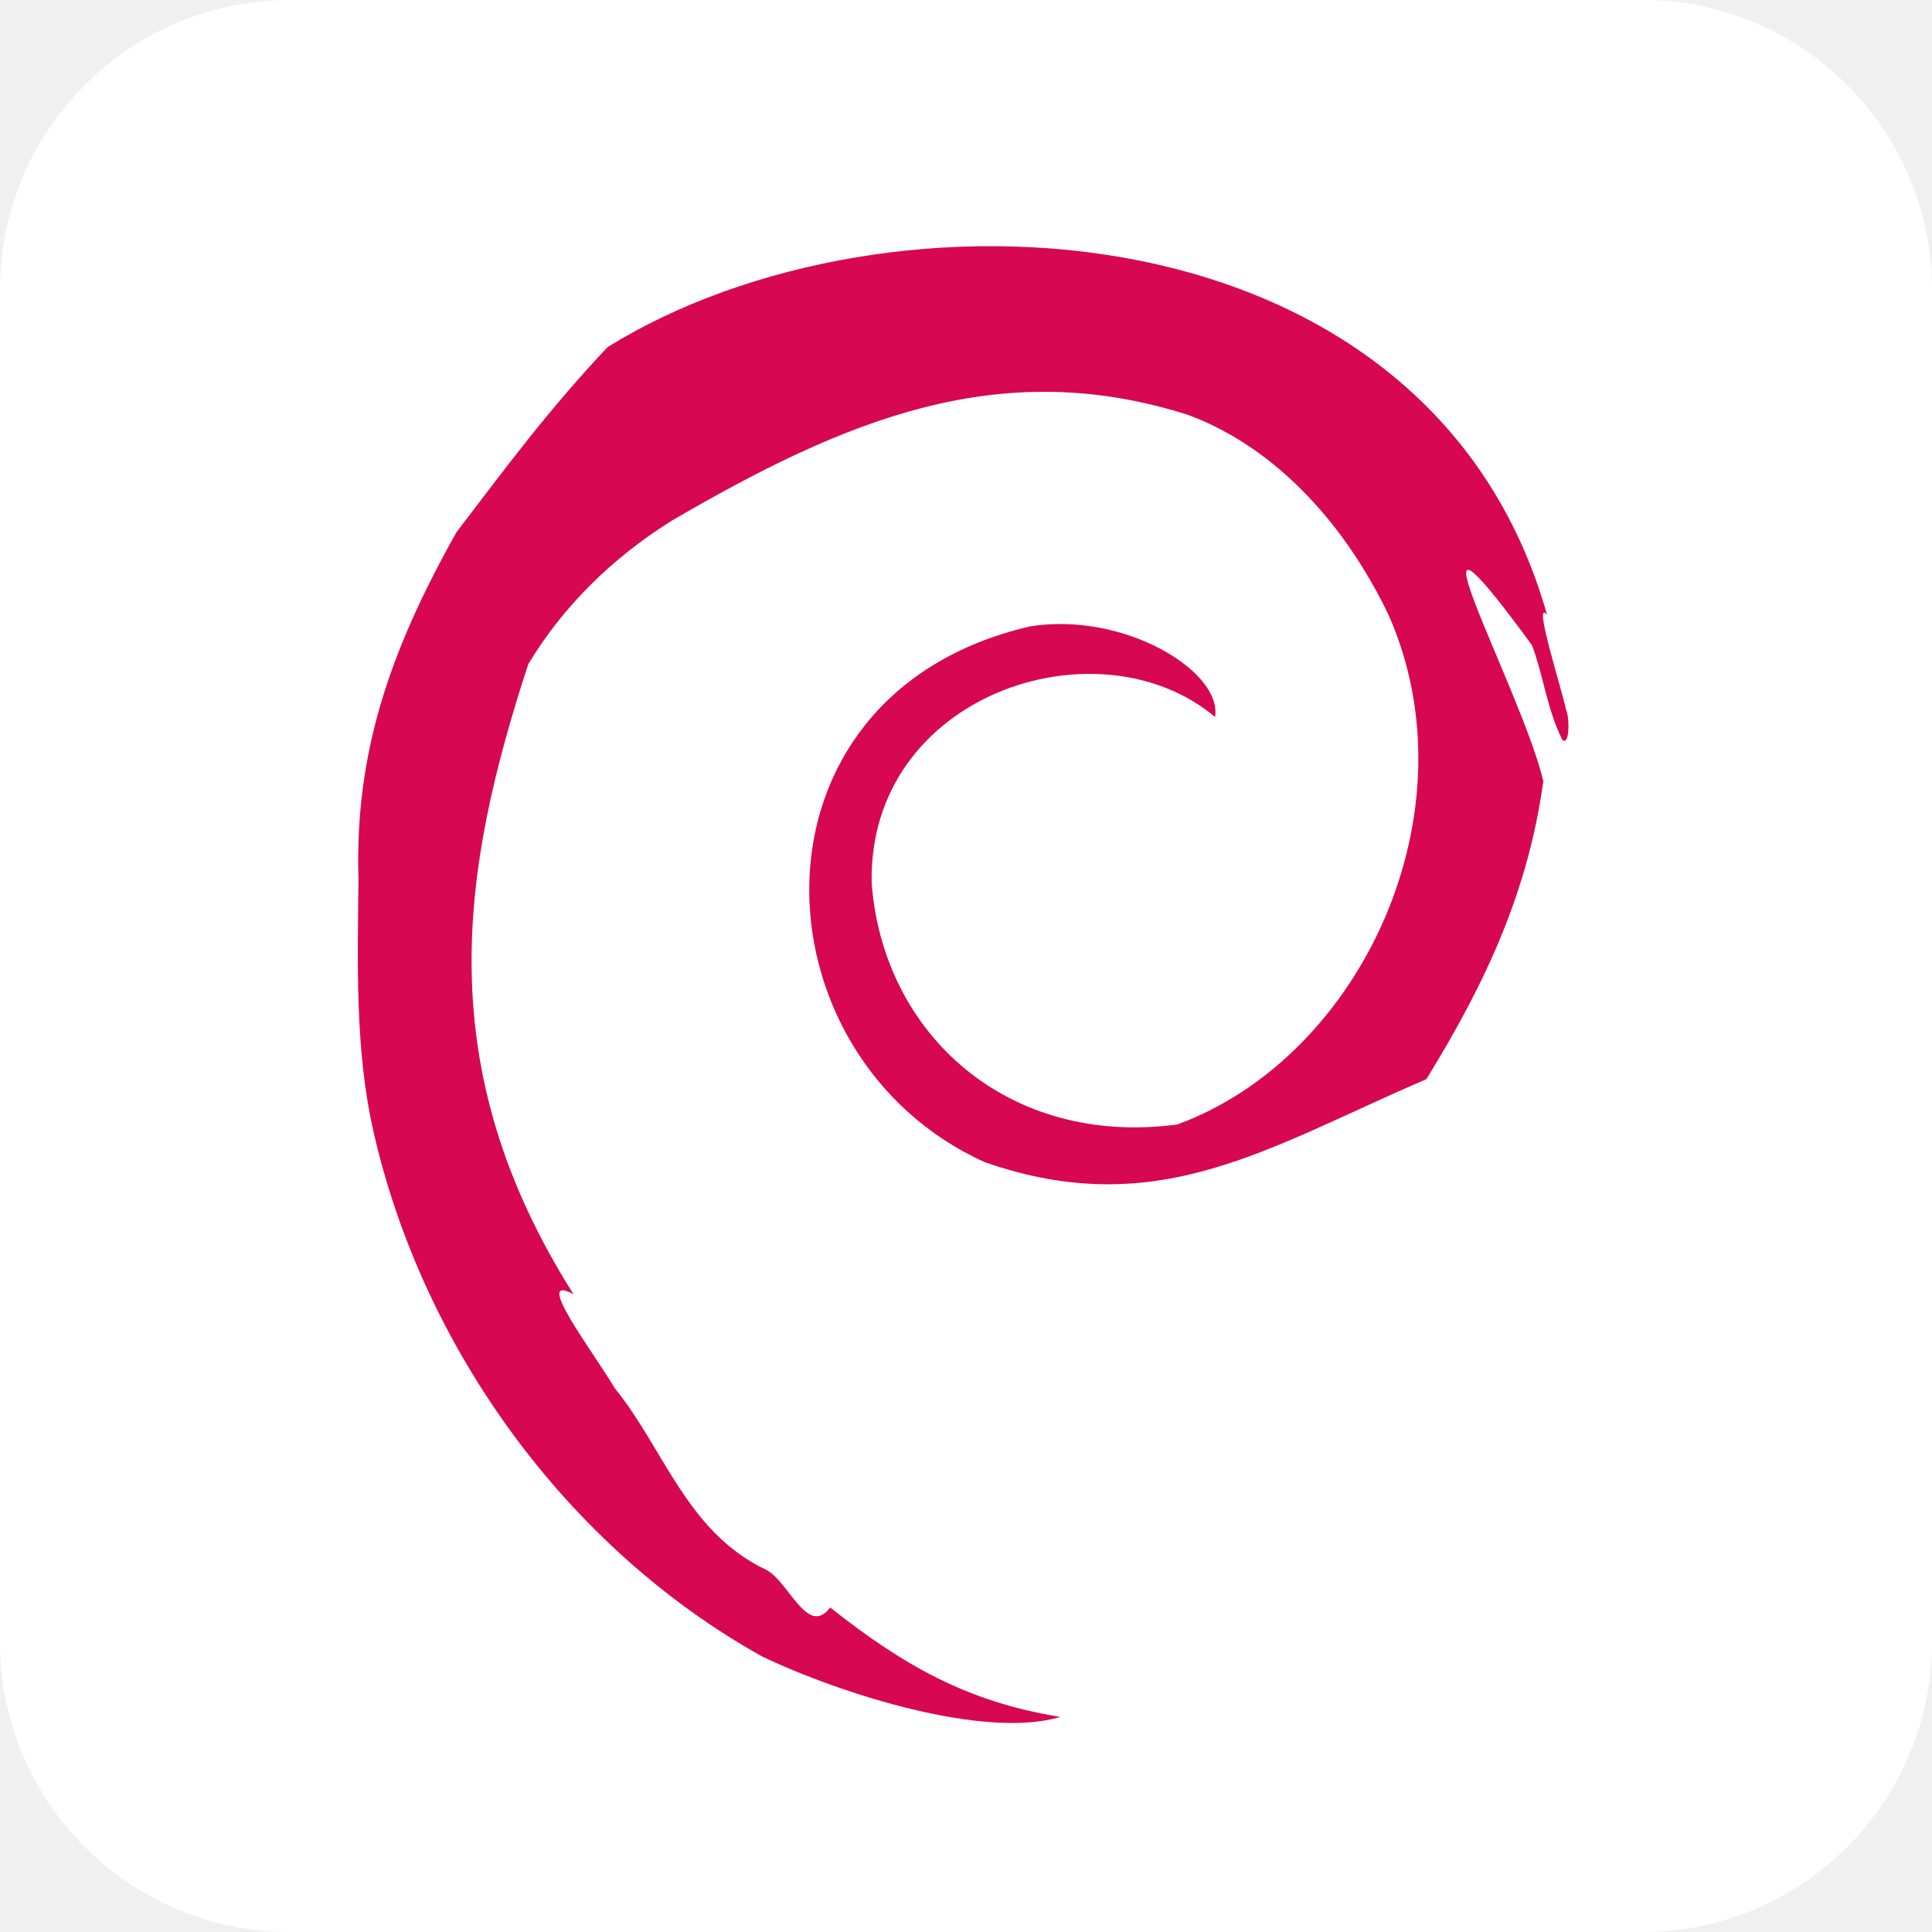
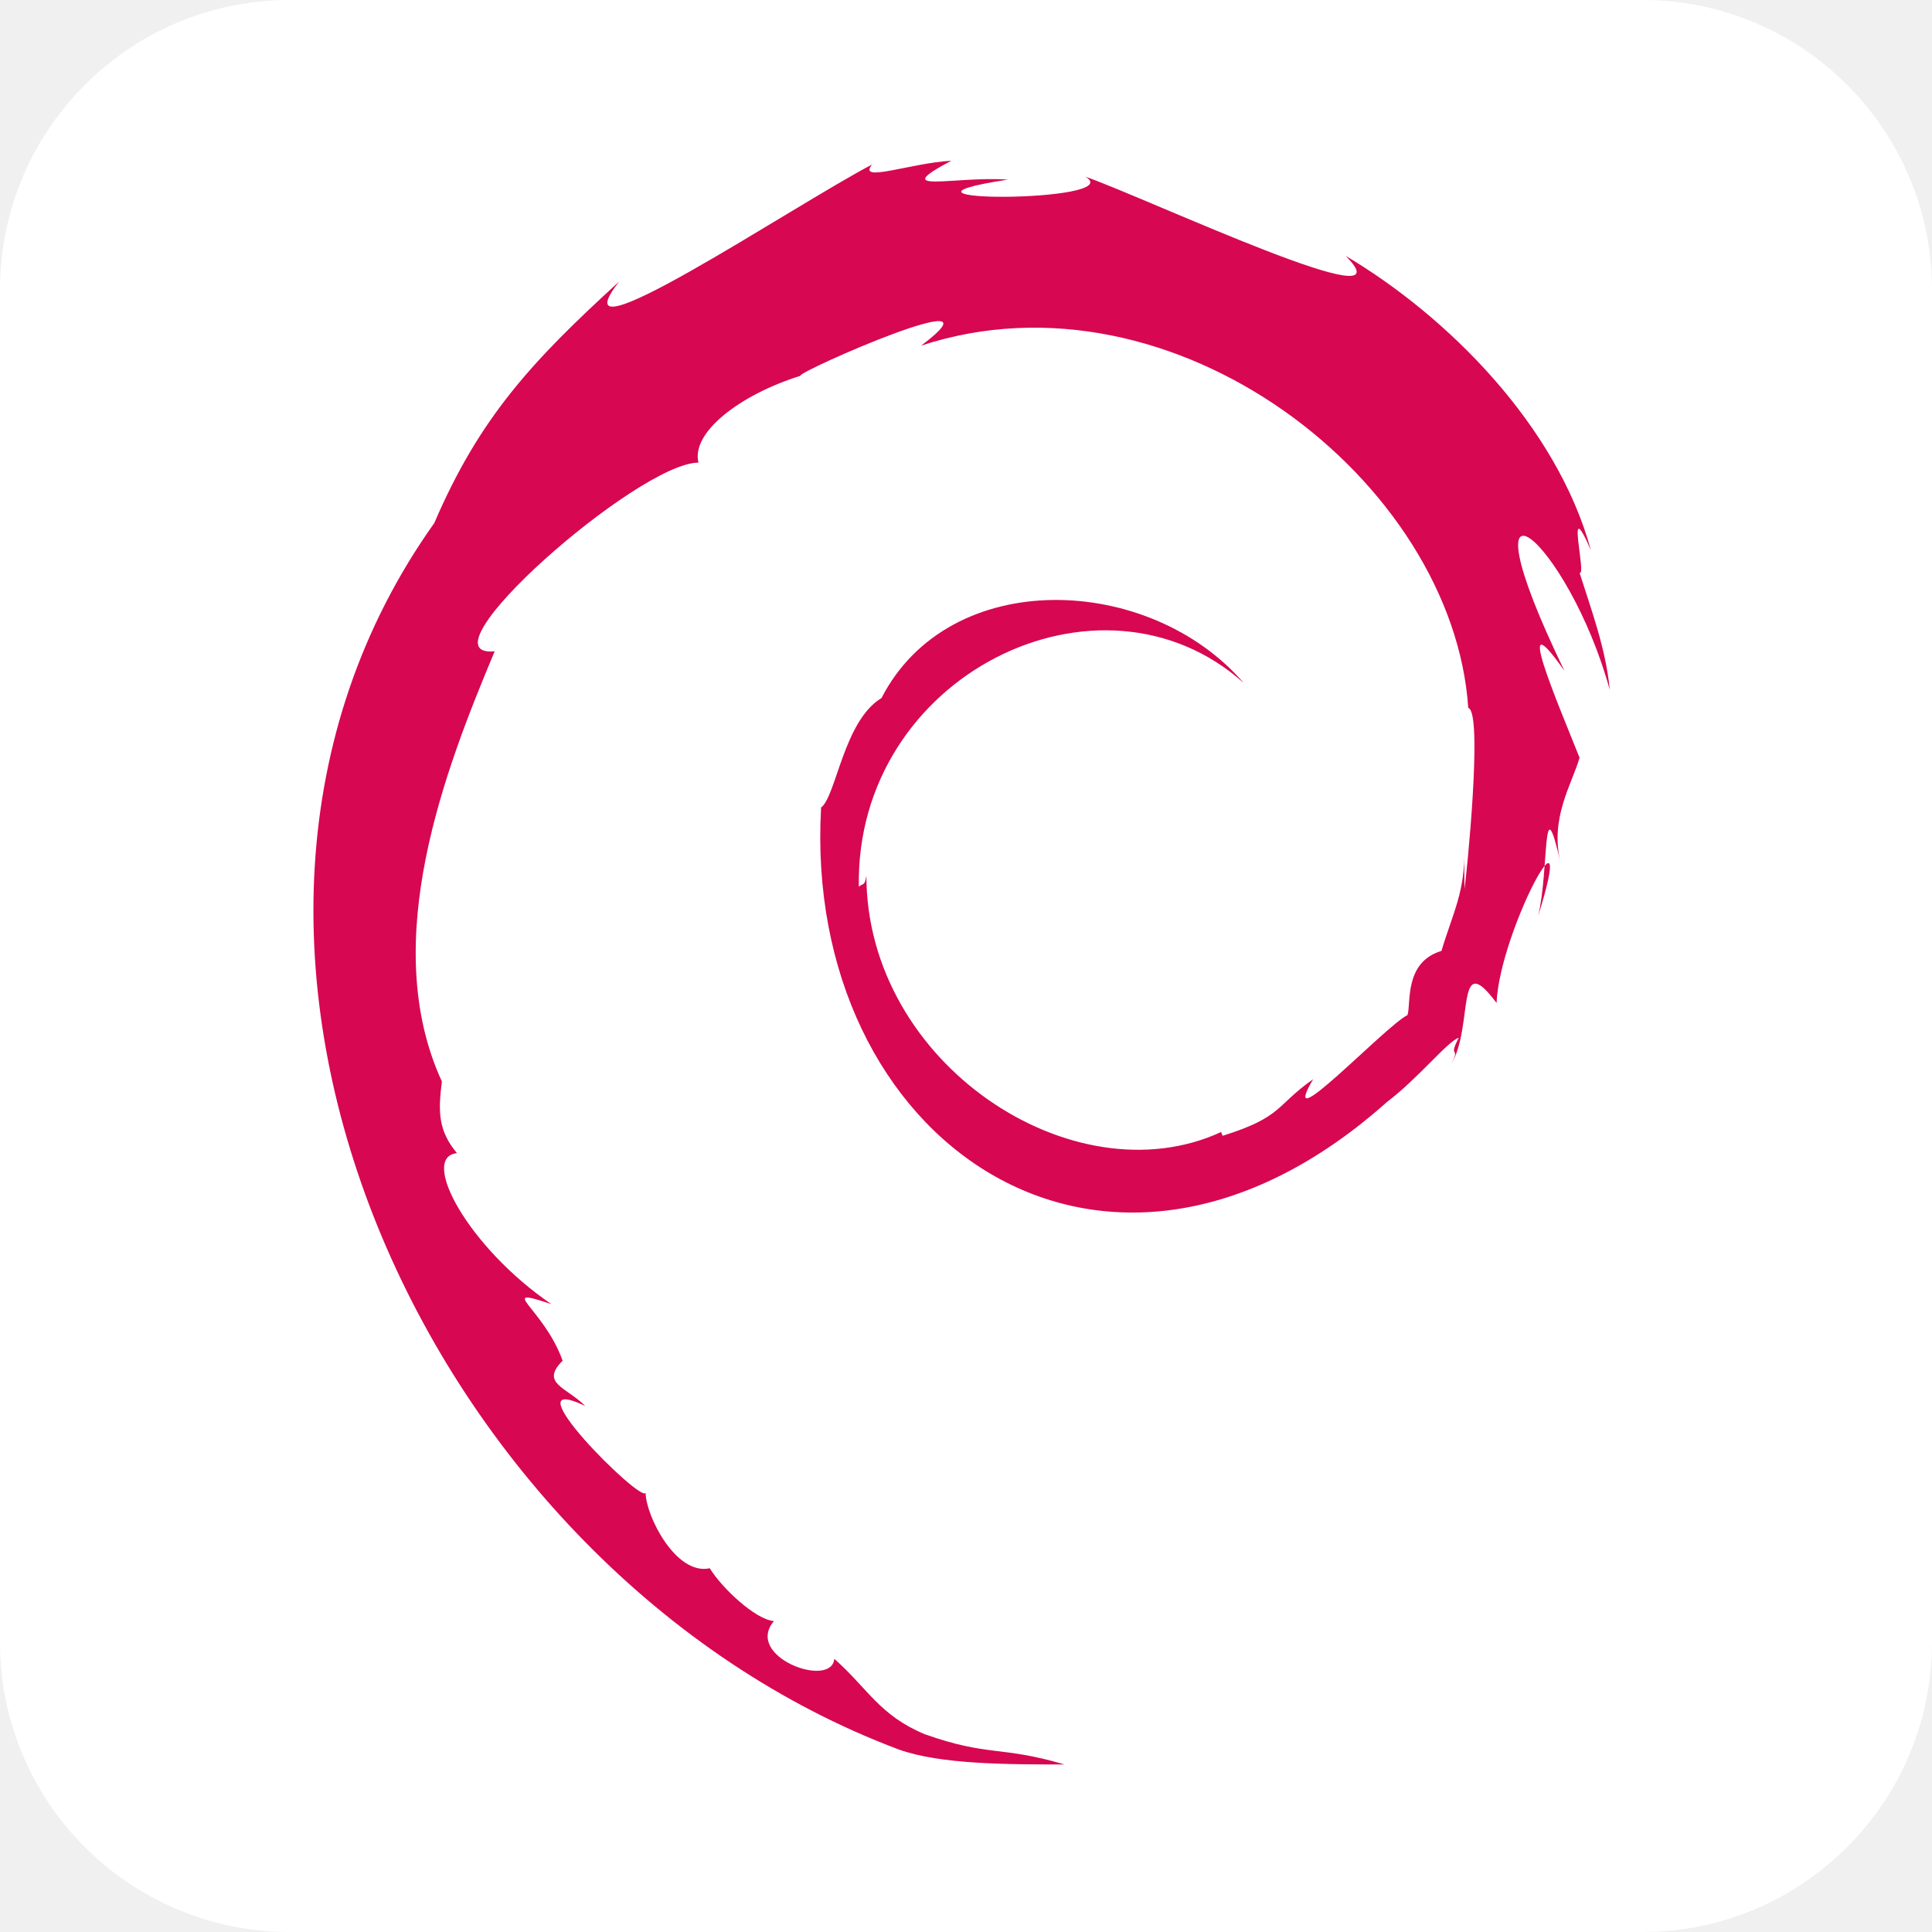
<svg xmlns="http://www.w3.org/2000/svg" aria-label="debian" role="img" viewBox="0 0 512 512">
  <rect width="512" height="512" rx="15%" fill="#fff" />
-   <path d="M161 92c-16 17-27 32-40 49-18 32-27 59-26 92-.2 22-1 45 4 67 13 57 51 110 103 139 21 10 59 22 79 16-25-4-42-14-61-29-6 8-11-7-17-10-21-10-27-32-40-48-6-10-22-31-11-25-38-60-30-112-12-167 9-15 22-28 38-38 46-26.82 87-44 137-28 24 9 42 30 53 53 23 52-7 117-56 135-45 6-78-24-81-64-1-50 60-70 91-44 2-12-24-28-49-24-78 18-74 114-12 142 46 16 75-4 117-22 16-26 27-50 31-79-6-25-41-88-3-36 3 8 4 17 8 25 2 2 2-6 1-8-1-5-9-30-5-25C379 53 235 46 161 92z" fill="#d70751" />
+   <path d="M388 225c.4 11-3 17-6 27-10 3-8 14-9 17-6 3-35 34-25 17-10 7-8 10-24 15l-.4-1c-39 18-94-18-94-68-.4 3-1 2-2 3-1-56 64-88 102-54-25-29-78-31-96 4-10 6-12 26-16 29-5 88 75 145 150 78 8-6 16-16 19-17-3 5.7.6 2-2 7 6-10 1-31 12-16.2.8-19 22-58 11-23 3-12 1-36 6-14-3-12 3-21 5-28-6-15-18-43-4-23-29-60 1-35 12 5-1-10.81-4.9-21.2-8-31 2 1-4-22 3-6-9-33-38-62-65-78 18 18-52-15-69-21 12 7-61 7-20.5.8-14-1-32 4-15-5-10.8.6-25 6-21 1-21 11-85 54-67 31-23 21-37 36-49 64-79 111-2 278 123 325 11 4 29 4 44 4-17-5-20-2-37-8-12-5-15-12-24-20-.7 8-24-.5-16-10-5-.4-14-9-17-14-9 2-17-14-17-20-1 3-37-33-16-23-5-5-12-6-6-12-5-14-18-20-3-15-22-15-35-39-25-40-5-6-5-11-4-19-17-37 1-83 14-114-21 2 38-50 54-50-2-8 11-18 27-23-1-1 56-26 32-8 67-22 141 36 145 96 4 1-.5 45-1 48" fill="#d70751" />
</svg>
